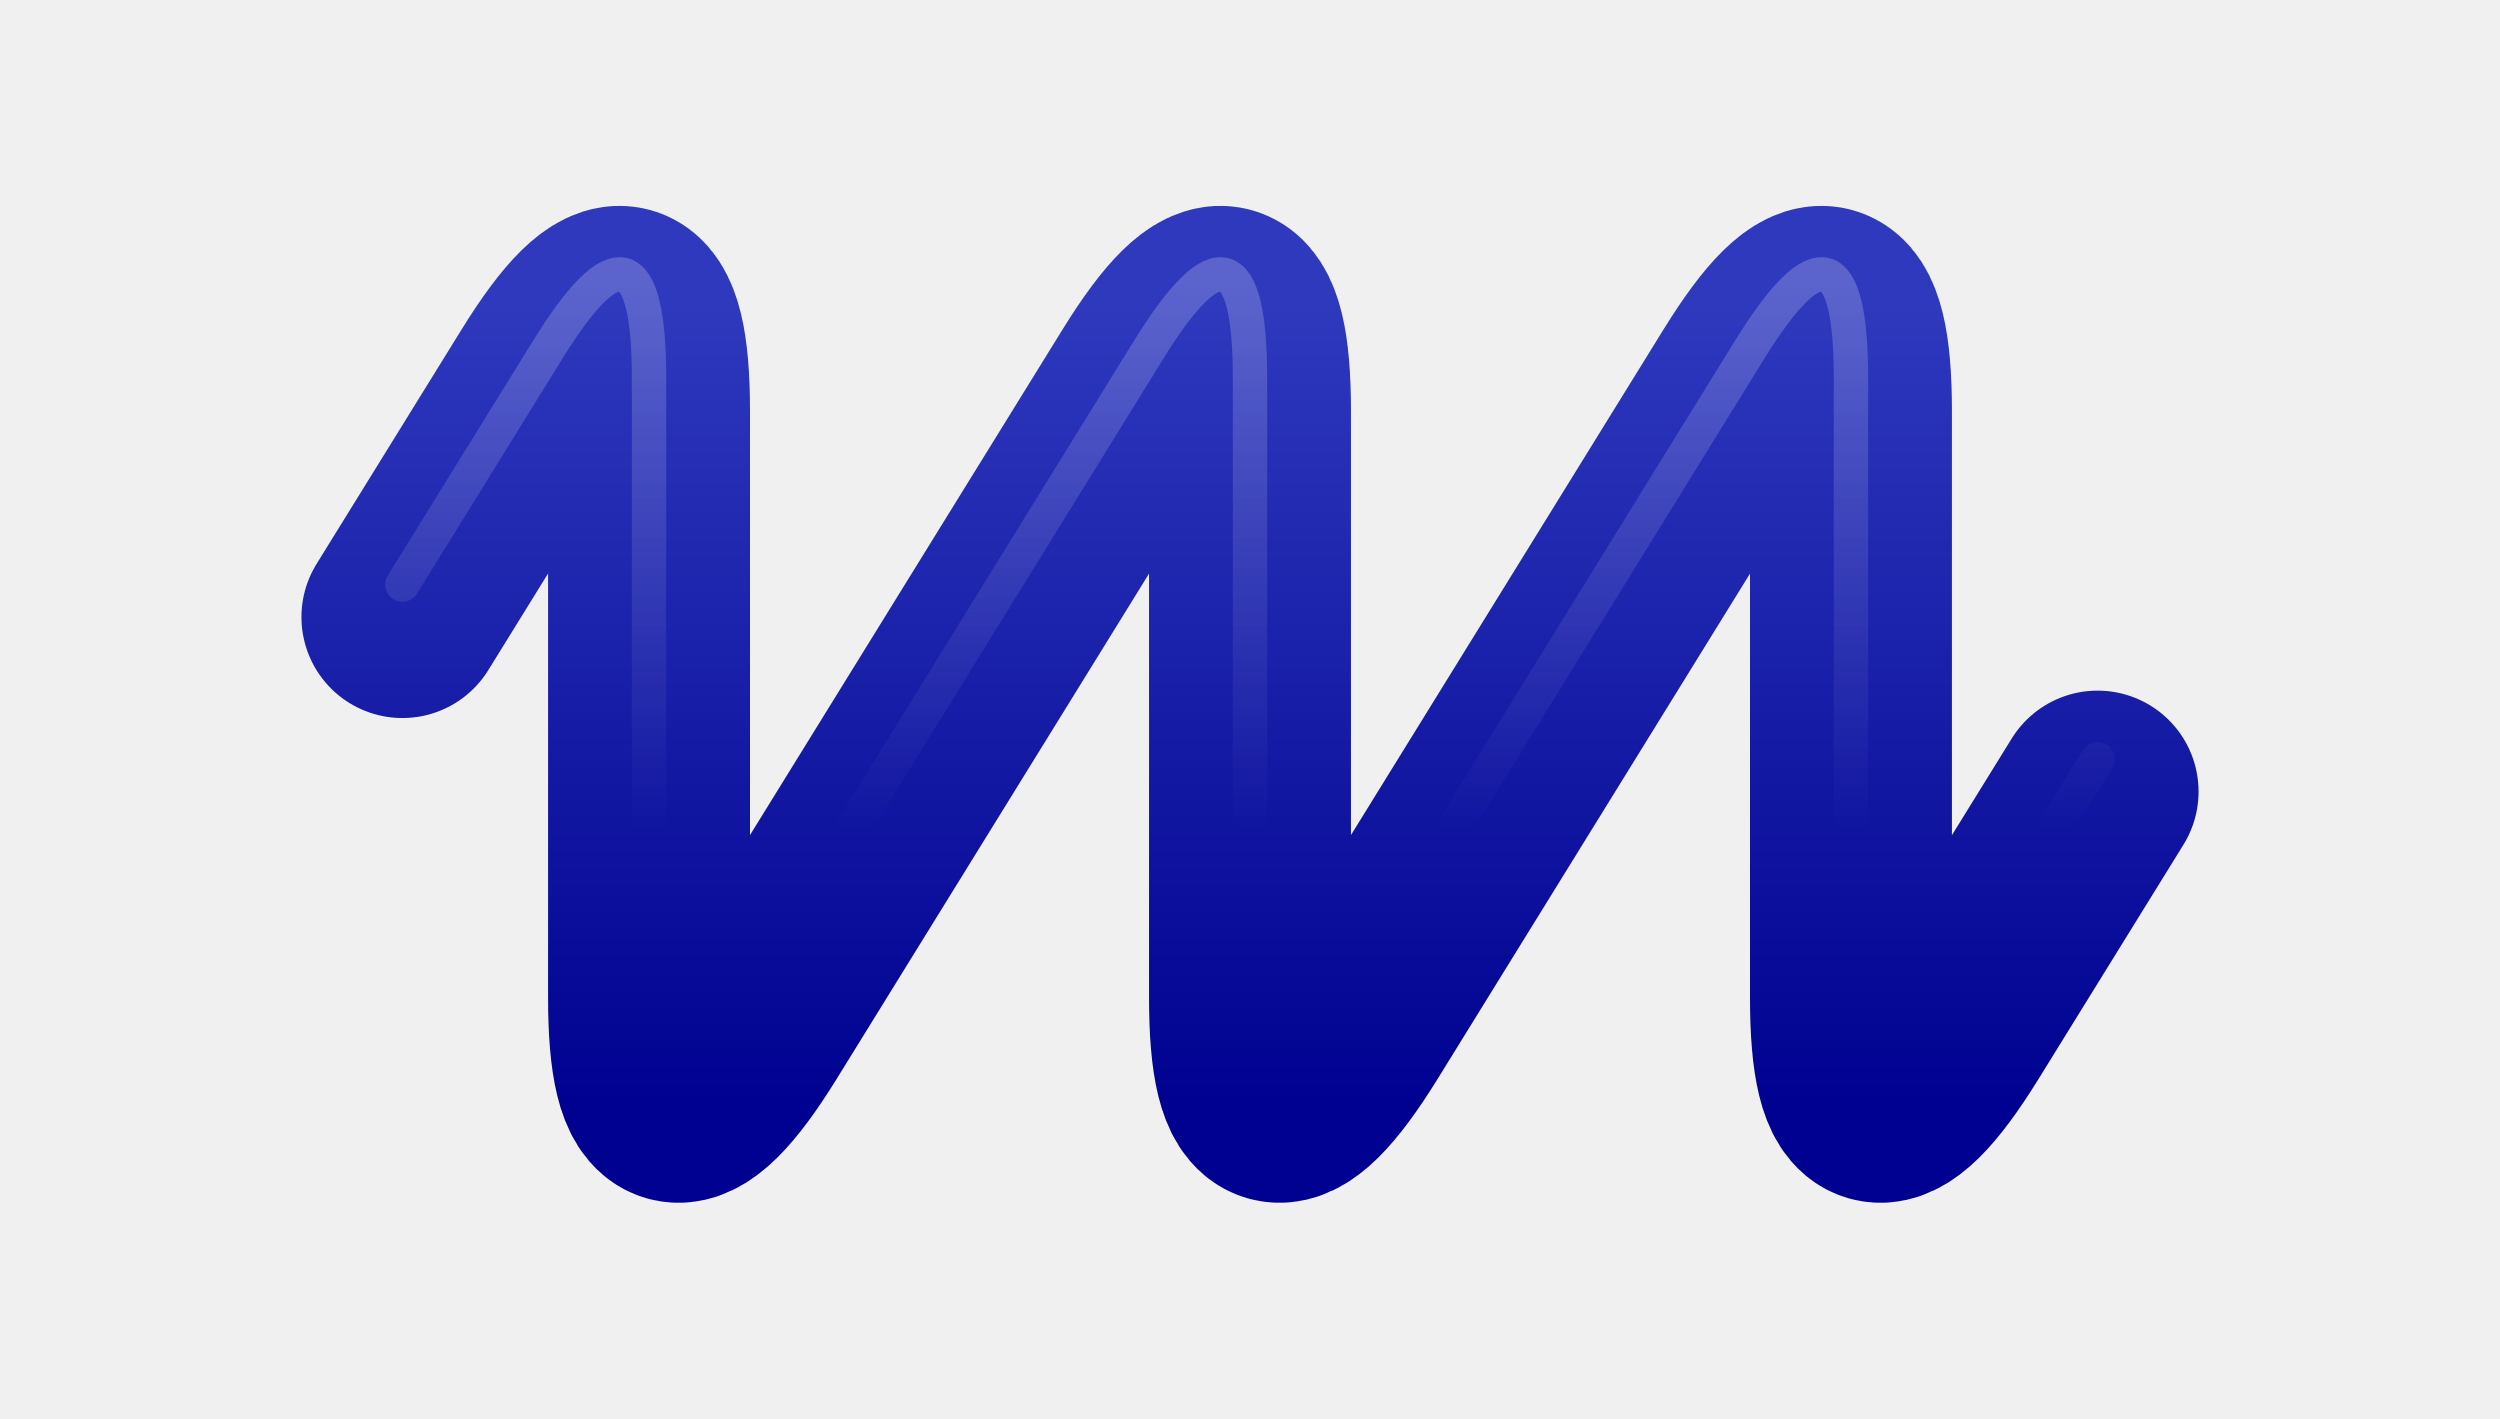
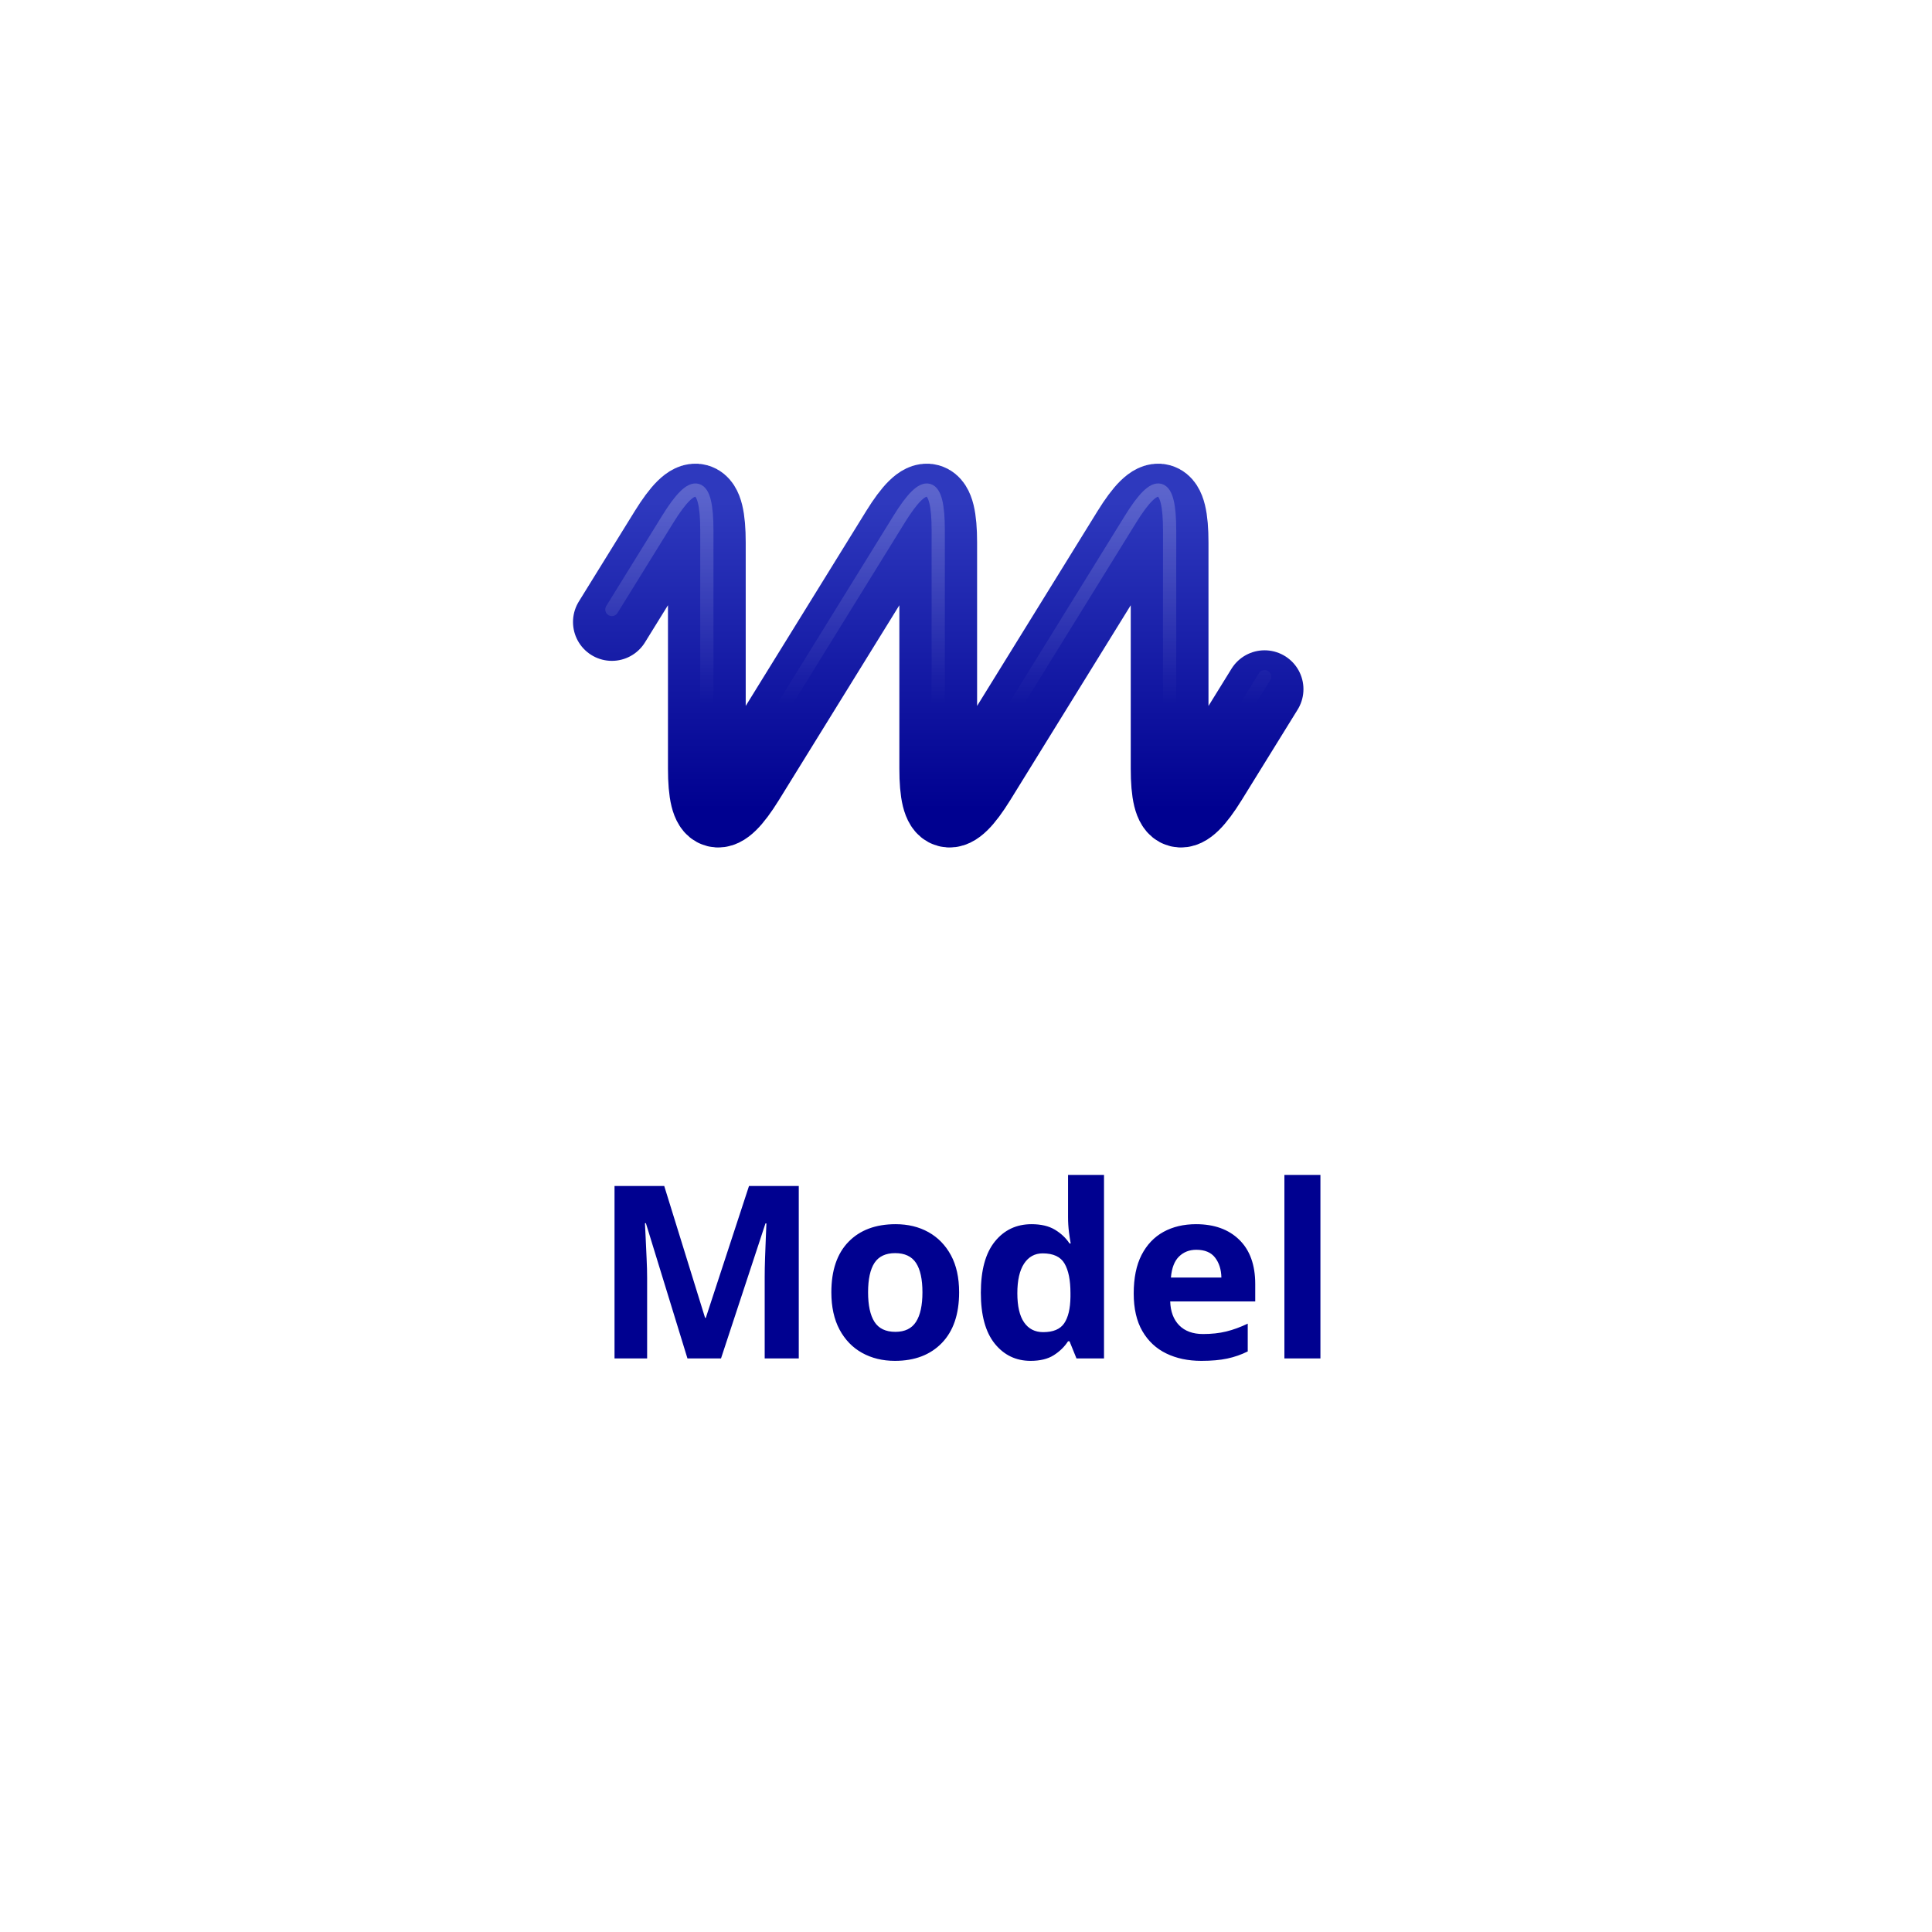
- <svg xmlns="http://www.w3.org/2000/svg" viewBox="-2 -2.5 104 59">
+ <svg xmlns="http://www.w3.org/2000/svg" viewBox="0 0 512 512">
  <defs>
    <linearGradient id="ink" x1="0" y1="0" x2="0" y2="1">
      <stop offset="0%" stop-color="#2E39BE" />
      <stop offset="100%" stop-color="#000190" />
    </linearGradient>
    <linearGradient id="spec" x1="0" y1="0" x2="0" y2="1">
      <stop offset="0%" stop-color="#FFFFFF" stop-opacity="0.22" />
      <stop offset="70%" stop-color="#FFFFFF" stop-opacity="0" />
    </linearGradient>
    <mask id="inkMask">
      <path d="M 14.74 23.17 L 20.79 13.39 Q 25 6.59 25 14.59 L 25 39.01 Q 25 47.01 29.21 40.21 L 45.79 13.39 Q 50 6.59 50 14.59 L 50 39.01 Q 50 47.01 54.21 40.21 L 70.79 13.39 Q 75 6.59 75 14.59 L 75 39.01 Q 75 47.01 79.21 40.21 L 85.26 30.43" fill="none" stroke="#FFF" stroke-width="8.4" stroke-linecap="round" stroke-linejoin="round" />
    </mask>
  </defs>
-   <path d="M 14.74 23.17 L 20.79 13.39 Q 25 6.59 25 14.59 L 25 39.01 Q 25 47.01 29.21 40.21 L 45.79 13.39 Q 50 6.59 50 14.59 L 50 39.01 Q 50 47.01 54.21 40.21 L 70.79 13.39 Q 75 6.59 75 14.59 L 75 39.01 Q 75 47.01 79.21 40.21 L 85.26 30.43" fill="none" stroke="url(#ink)" stroke-width="8.4" stroke-linecap="round" stroke-linejoin="round" />
-   <g mask="url(#inkMask)">
-     <path d="M 14.74 23.17 L 20.79 13.39 Q 25 6.59 25 14.59 L 25 39.01 Q 25 47.01 29.21 40.21 L 45.79 13.39 Q 50 6.59 50 14.59 L 50 39.01 Q 50 47.01 54.21 40.21 L 70.79 13.39 Q 75 6.59 75 14.59 L 75 39.01 Q 75 47.01 79.21 40.21 L 85.26 30.43" transform="translate(0 -1.35)" fill="none" stroke="url(#spec)" stroke-width="1.43" stroke-linecap="round" stroke-linejoin="round" />
+   <rect x="0" y="0" width="512" height="512" fill="#FFFFFF" />
+   <g transform="translate(126,108) scale(2.4528)">
+     <path d="M 14.74 23.17 L 20.79 13.39 Q 25 6.59 25 14.59 L 25 39.01 Q 25 47.01 29.21 40.21 L 45.79 13.39 Q 50 6.59 50 14.59 L 50 39.01 Q 50 47.01 54.21 40.21 L 70.79 13.39 Q 75 6.59 75 14.59 L 75 39.01 Q 75 47.01 79.21 40.21 L 85.26 30.43" fill="none" stroke="url(#ink)" stroke-width="8.4" stroke-linecap="round" stroke-linejoin="round" />
+     <g mask="url(#inkMask)">
+       <path d="M 14.74 23.17 L 20.79 13.39 Q 25 6.59 25 14.59 L 25 39.01 Q 25 47.01 29.21 40.21 L 45.79 13.39 Q 50 6.59 50 14.59 L 50 39.01 Q 50 47.01 54.21 40.21 L 70.79 13.39 Q 75 6.59 75 14.59 L 75 39.01 Q 75 47.01 79.21 40.21 L 85.26 30.43" transform="translate(0 -1.35)" fill="none" stroke="url(#spec)" stroke-width="1.43" stroke-linecap="round" stroke-linejoin="round" />
+     </g>
  </g>
+   <text x="256" y="360" text-anchor="middle" font-family="Poppins" font-weight="700" font-size="64" fill="#000190">Model</text>
</svg>
